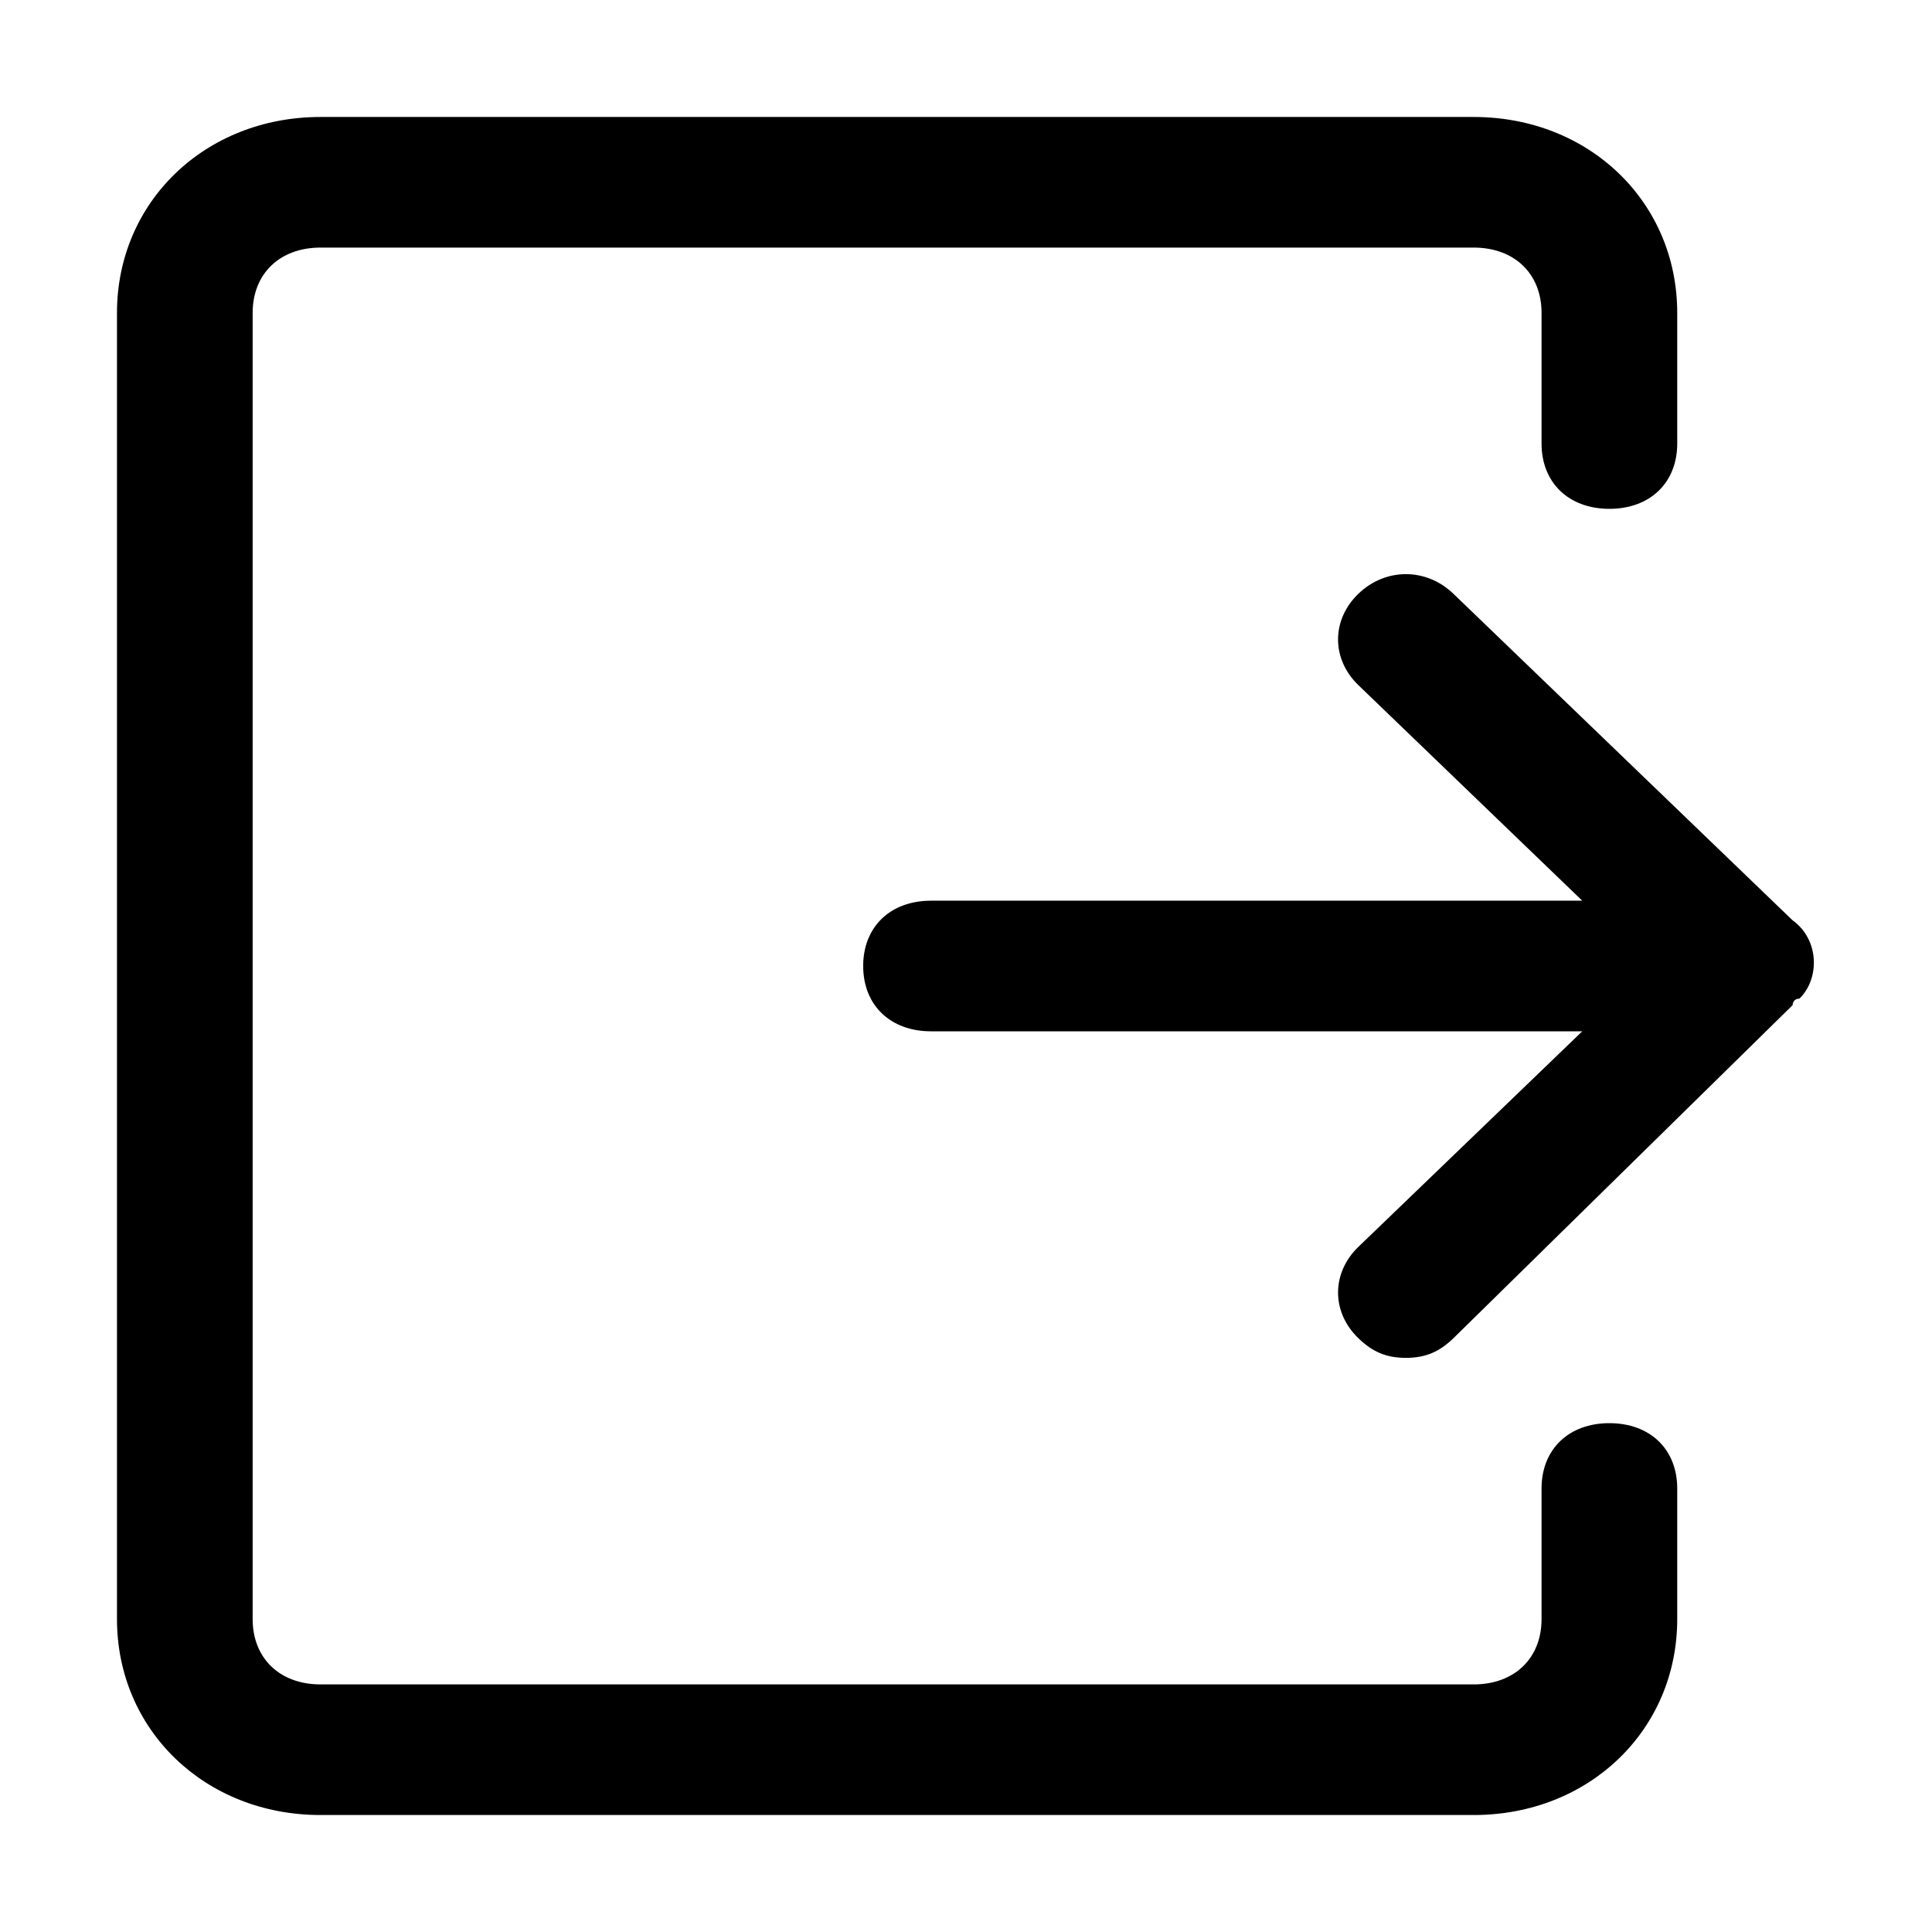
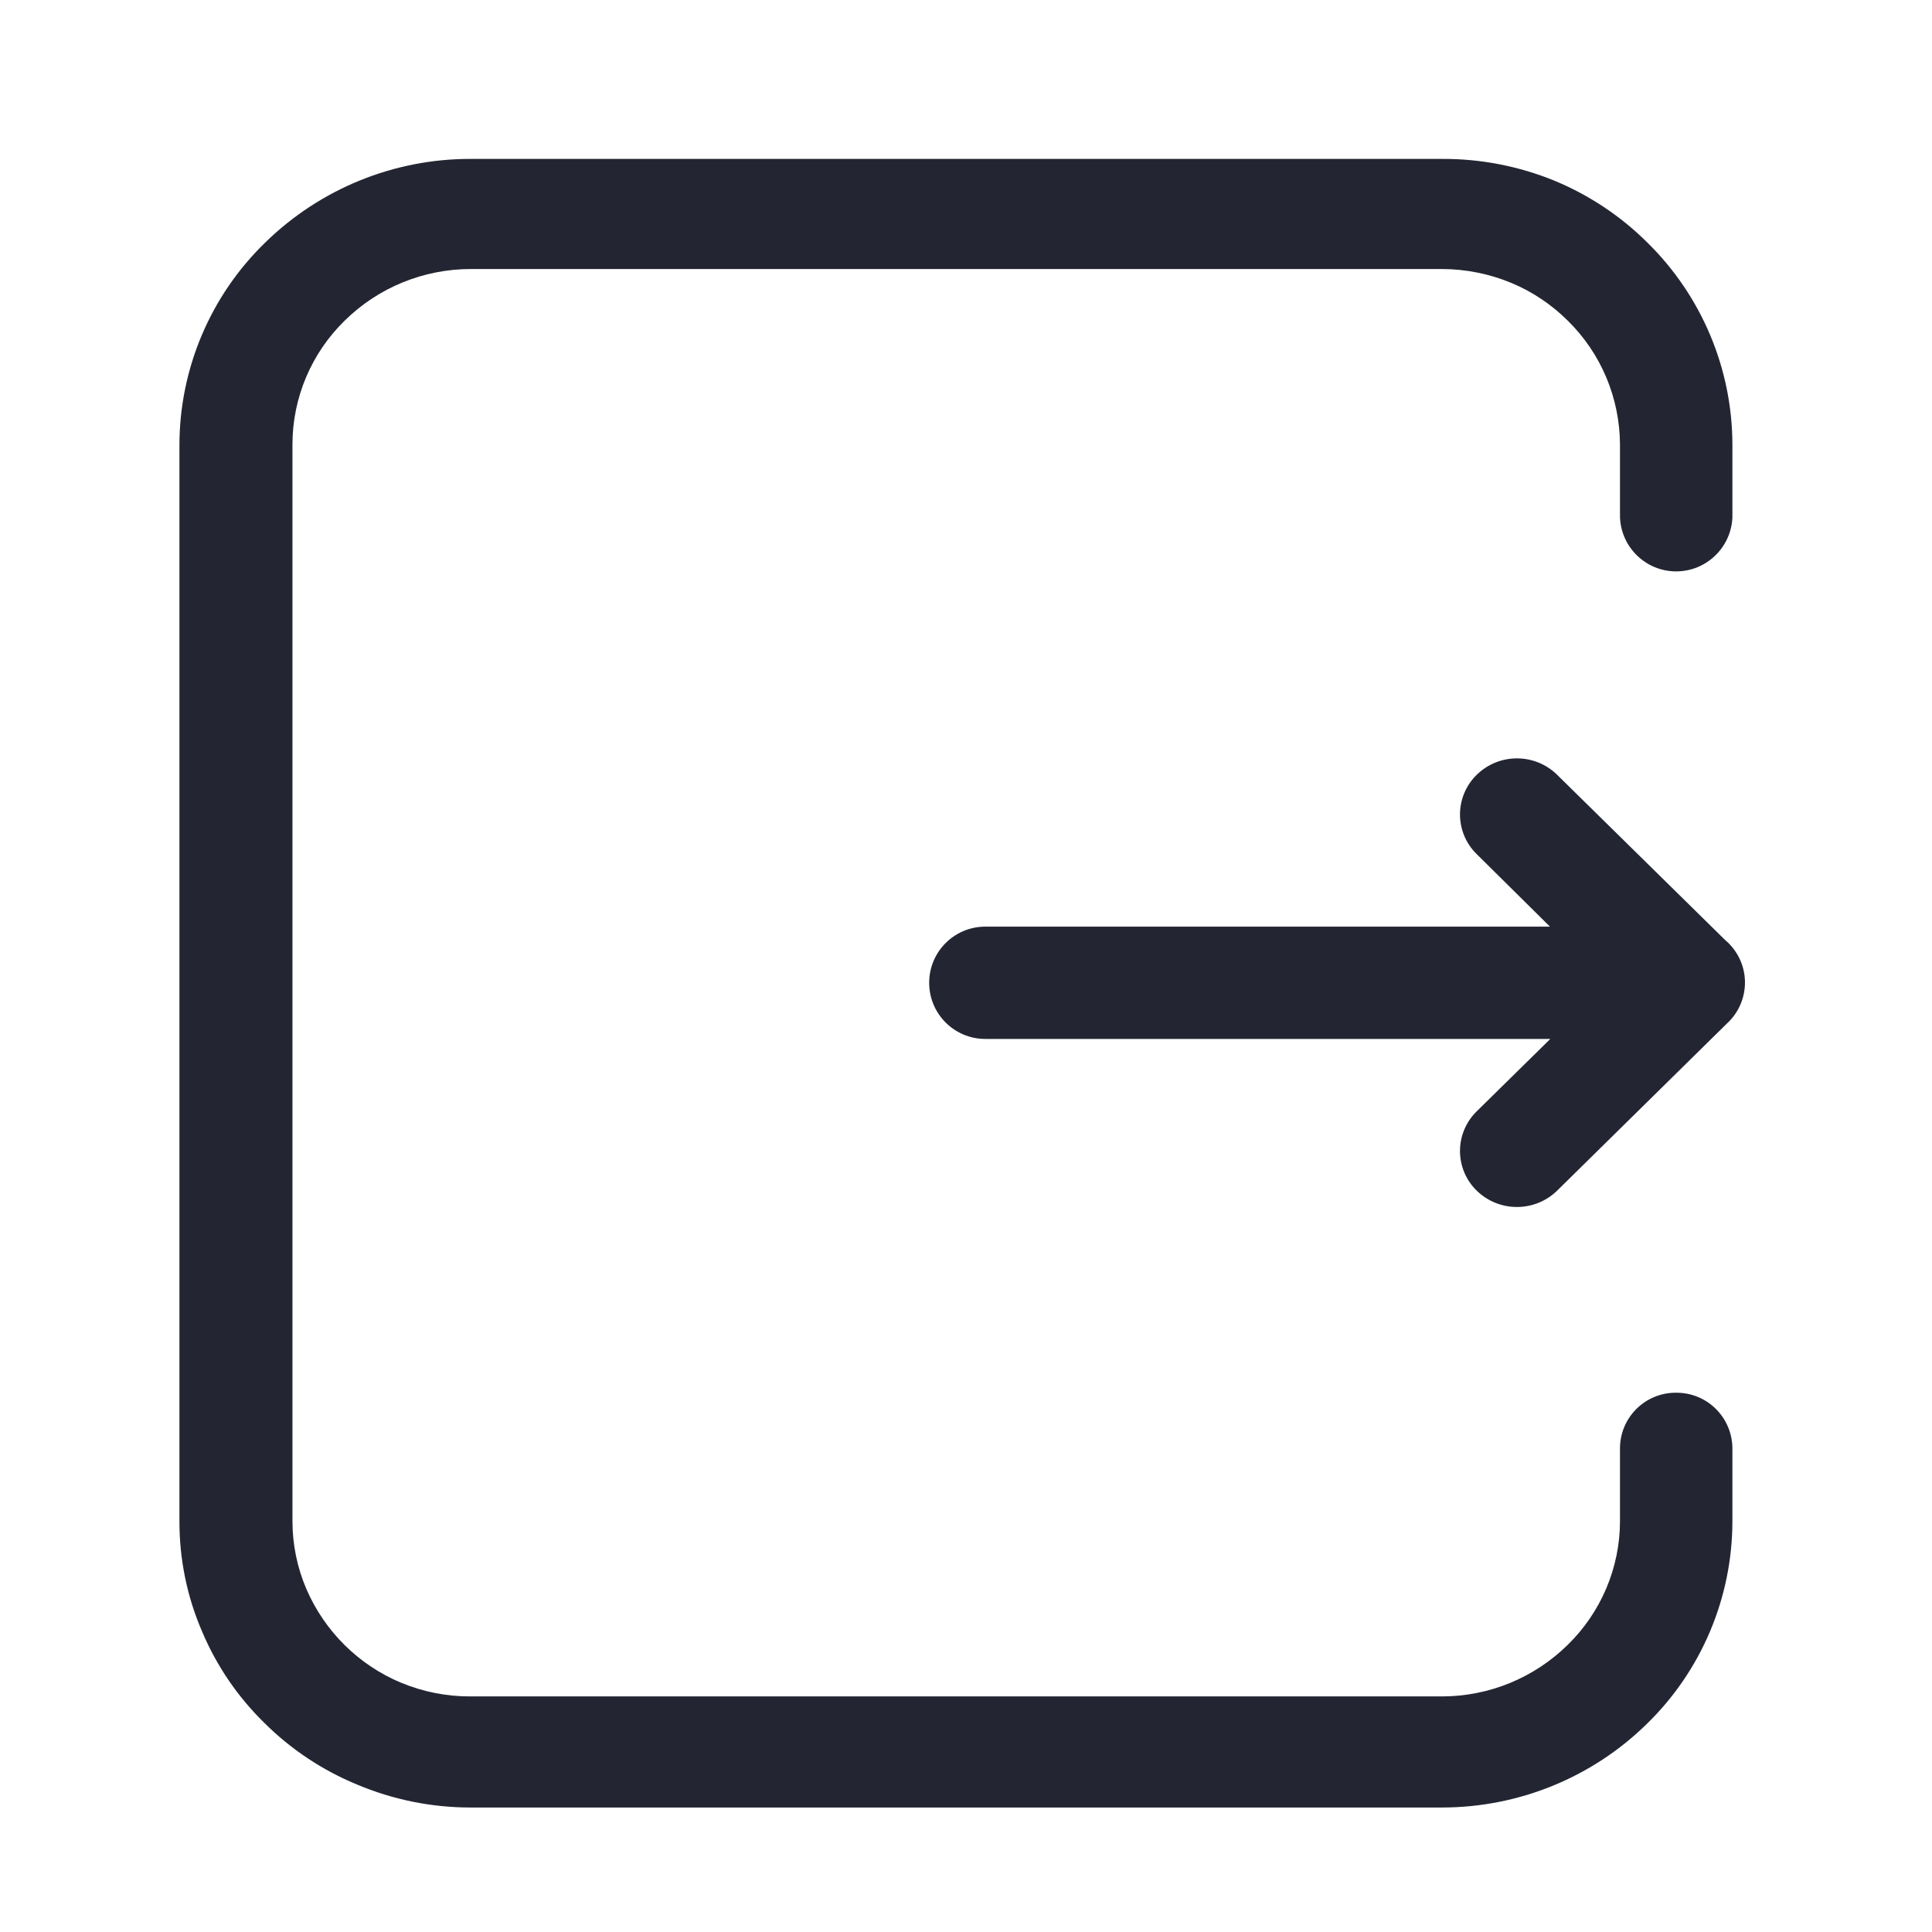
- <svg xmlns="http://www.w3.org/2000/svg" t="1584429191025" class="icon" viewBox="0 0 1024 1024" version="1.1" p-id="2179" width="200" height="200">
-   <defs>
-     <style type="text/css" />
-   </defs>
-   <path d="M950.093 487.772l-179.775-173.078c-14.382-13.851-35.955-13.851-50.336 0-14.382 13.842-14.382 34.614 0 48.465l118.647 114.228h-345.168c-21.573 0-35.955 13.842-35.955 34.614s14.382 34.614 35.955 34.614h345.168l-118.639 114.228c-14.382 13.851-14.382 34.623 0 48.465 7.192 6.93 14.382 10.386 25.164 10.386 10.792 0 17.982-3.465 25.173-10.386l179.775-176.535s0-3.465 3.6-3.465c10.782-10.386 10.782-31.149-3.6-41.535z" p-id="2180" />
-   <path d="M853.010 754.307c-21.573 0-35.955 13.851-35.955 34.614v69.237c0 20.763-14.382 34.614-35.955 34.614h-611.235c-21.573 0-35.955-13.851-35.955-34.614v-692.317c0-20.763 14.382-34.614 35.955-34.614h611.235c21.573 0 35.955 13.851 35.955 34.614v69.237c0 20.764 14.382 34.614 35.955 34.614s35.955-13.851 35.955-34.614v-69.237c0-58.842-46.736-103.842-107.865-103.842h-611.235c-61.119 0-107.865 45-107.865 103.842v692.317c0 58.842 46.747 103.842 107.865 103.842h611.235c61.128 0 107.865-45 107.865-103.842v-69.237c0-20.764-14.382-34.614-35.955-34.614z" p-id="2181" />
+ <svg xmlns="http://www.w3.org/2000/svg" width="16px" height="16px" viewBox="0 0 16 16" version="1.1">
+   <g id="Page-1" stroke="none" stroke-width="1" fill="none" fill-rule="evenodd">
+     <g id="首页" transform="translate(-1366, -23)">
+       <g id="退出" transform="translate(1366, 23)">
+         <rect id="矩形" fill="#000000" opacity="0" x="0" y="0" width="16" height="16" />
+         <path d="M13.881,11.534 C13.626,11.532 13.418,11.737 13.416,11.992 L13.416,12.597 C13.416,12.983 13.259,13.353 12.982,13.623 C12.704,13.896 12.331,14.049 11.941,14.049 L3.896,14.049 C3.699,14.05 3.503,14.011 3.32,13.935 C2.969,13.788 2.689,13.51 2.538,13.161 C2.461,12.982 2.422,12.791 2.422,12.597 L2.422,3.681 C2.422,3.294 2.579,2.924 2.855,2.655 C3.133,2.381 3.508,2.228 3.898,2.228 L11.94,2.228 C12.137,2.228 12.333,2.267 12.516,2.343 C12.69,2.415 12.849,2.522 12.983,2.655 C13.259,2.926 13.414,3.295 13.416,3.681 L13.416,4.284 C13.426,4.534 13.631,4.732 13.881,4.732 C14.131,4.732 14.337,4.534 14.347,4.284 L14.347,3.682 C14.346,3.053 14.092,2.45 13.643,2.009 C13.423,1.79 13.163,1.617 12.877,1.498 C12.58,1.376 12.261,1.314 11.94,1.316 L3.896,1.316 C3.261,1.315 2.651,1.564 2.197,2.008 C1.743,2.448 1.487,3.053 1.486,3.684 L1.486,12.595 C1.485,12.912 1.549,13.225 1.675,13.515 C1.795,13.798 1.97,14.054 2.189,14.268 C2.409,14.487 2.669,14.66 2.955,14.778 C3.253,14.904 3.573,14.969 3.896,14.969 L11.941,14.969 C12.576,14.969 13.186,14.721 13.639,14.276 C14.091,13.836 14.346,13.231 14.347,12.6 L14.347,11.996 C14.347,11.873 14.297,11.754 14.21,11.668 C14.123,11.581 14.004,11.533 13.881,11.534 Z M12.229,9.86 C12.414,10.041 12.711,10.041 12.896,9.86 L14.302,8.476 C14.4,8.386 14.454,8.259 14.451,8.126 C14.448,7.993 14.387,7.869 14.286,7.784 L12.896,6.417 C12.711,6.235 12.414,6.235 12.229,6.417 C12.141,6.503 12.091,6.622 12.091,6.745 C12.091,6.869 12.141,6.987 12.229,7.073 L12.836,7.674 L8.16,7.674 C7.903,7.674 7.695,7.882 7.695,8.139 C7.695,8.396 7.903,8.604 8.16,8.604 L12.839,8.604 L12.229,9.204 C12.141,9.29 12.091,9.409 12.091,9.532 C12.091,9.656 12.141,9.774 12.229,9.86 Z" id="形状" fill="#232632" fill-rule="nonzero" />
+       </g>
+     </g>
+   </g>
</svg>
